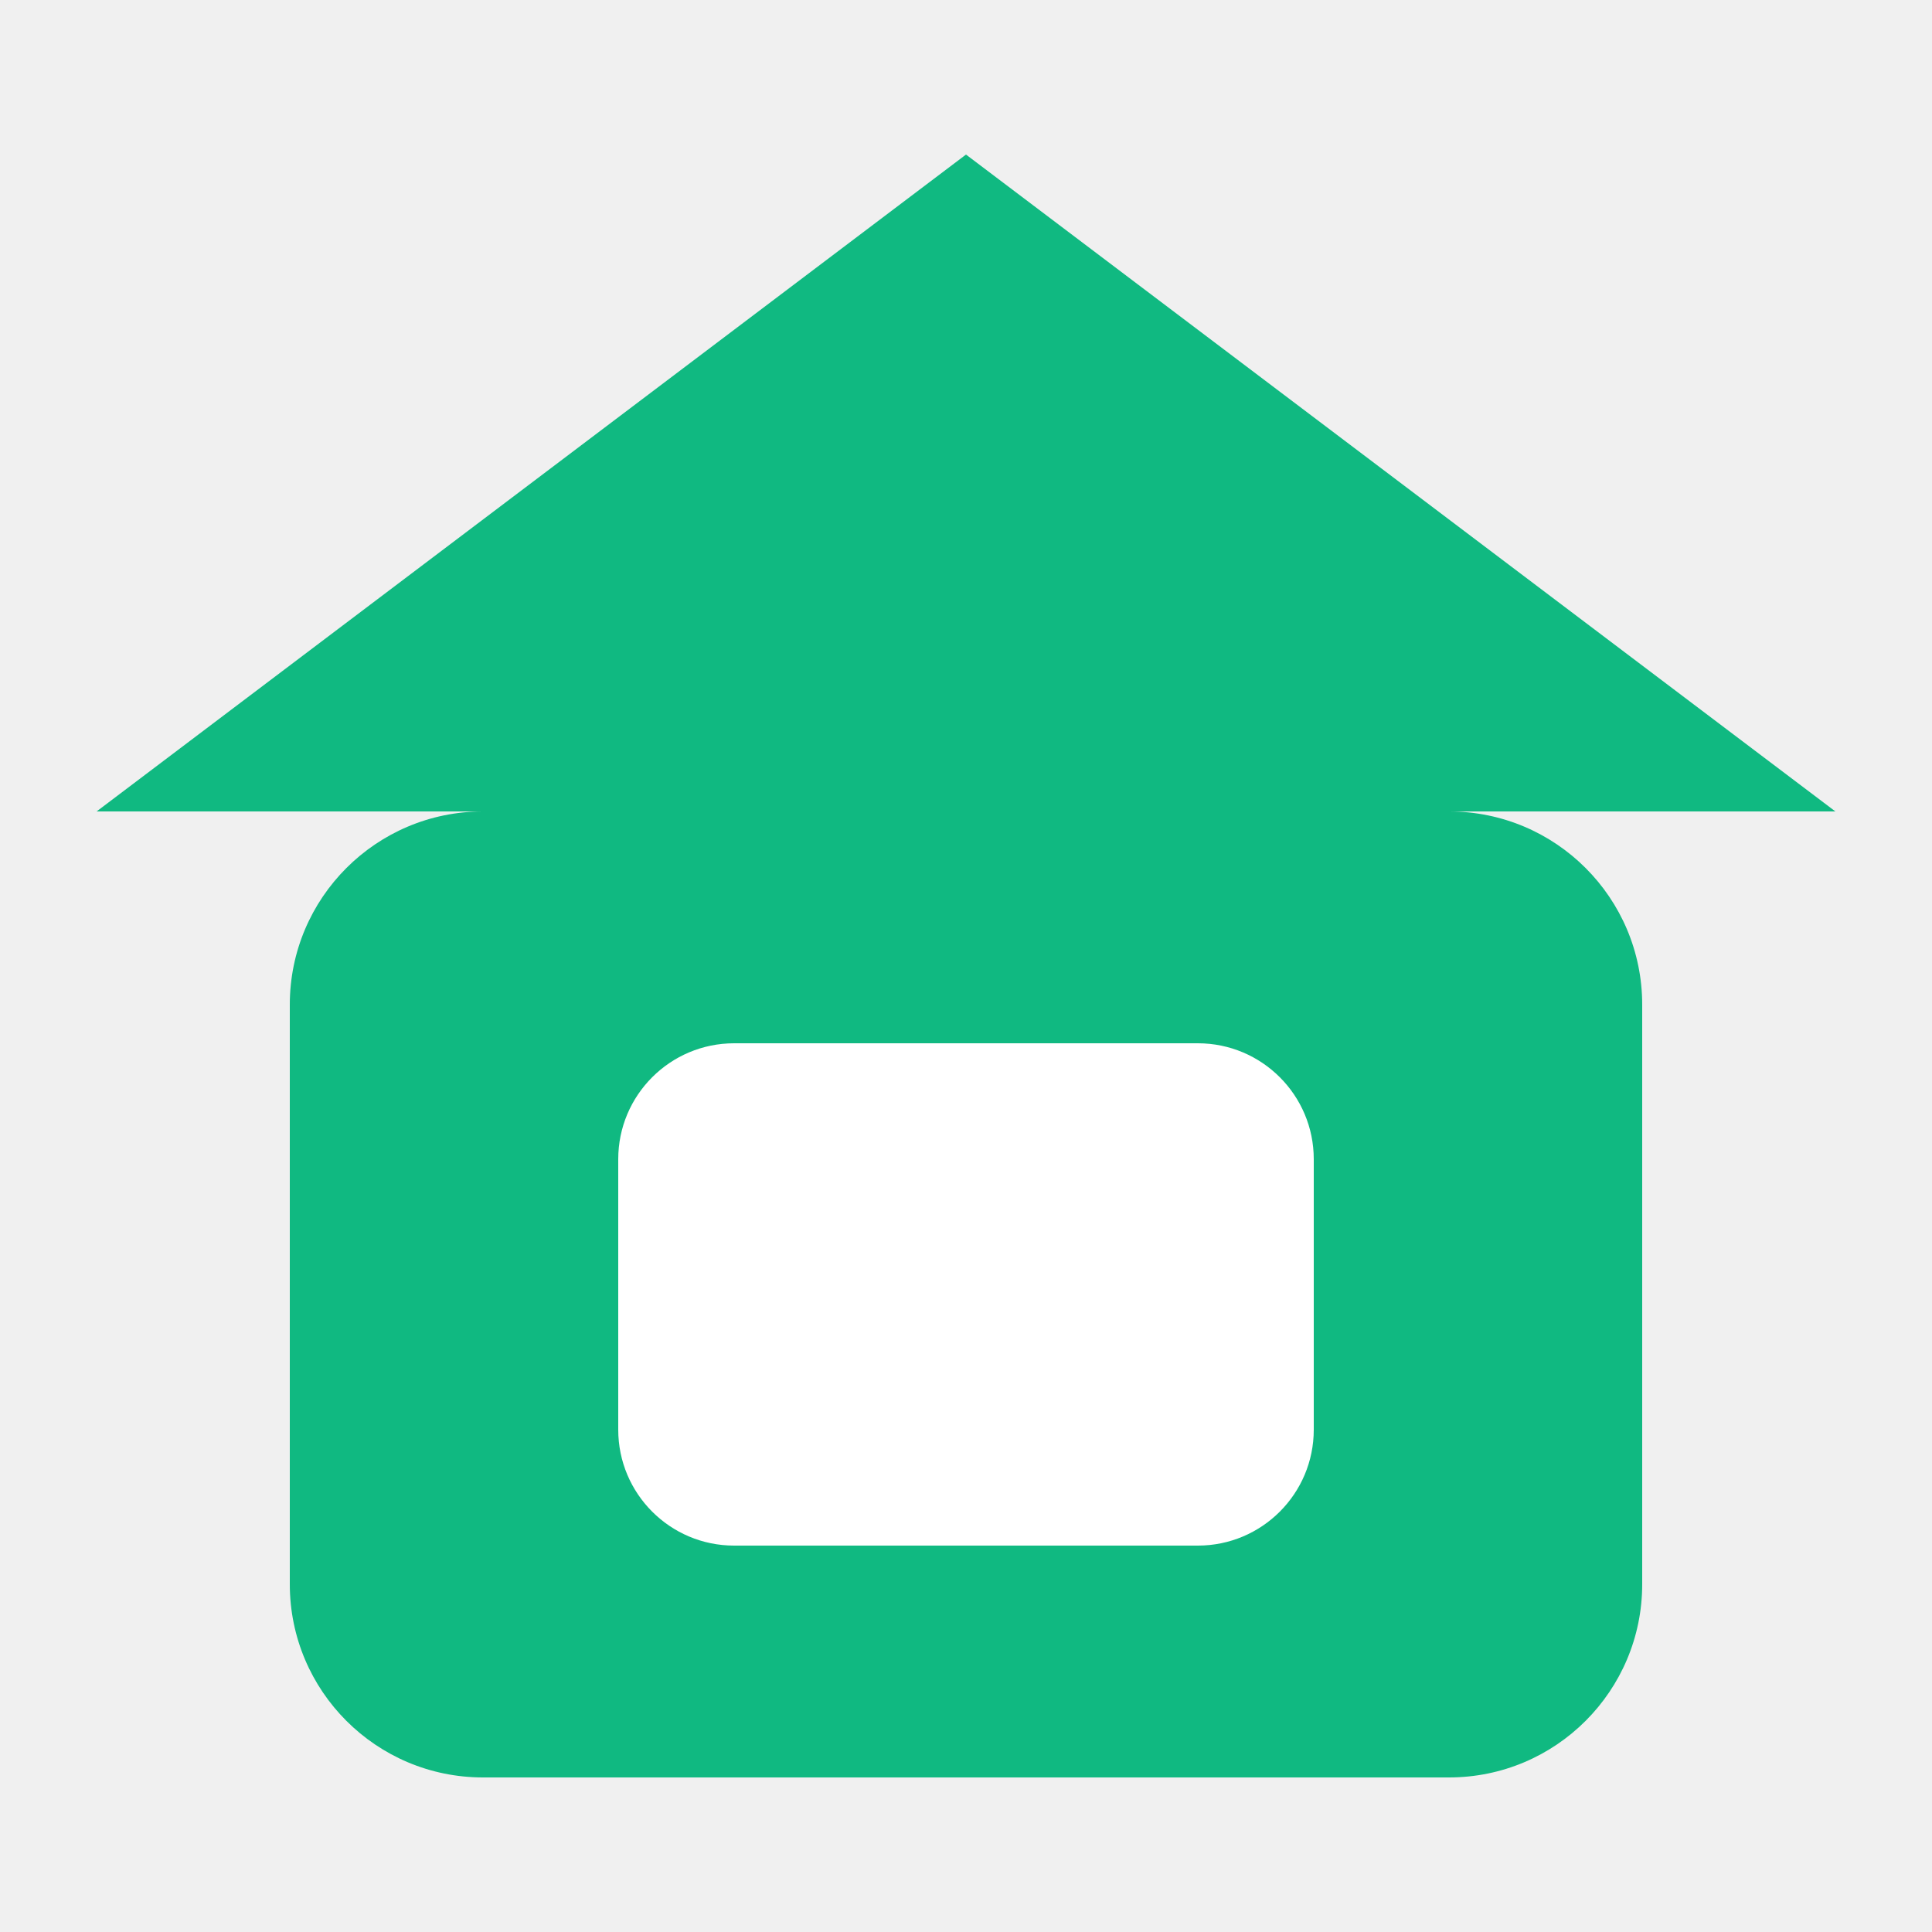
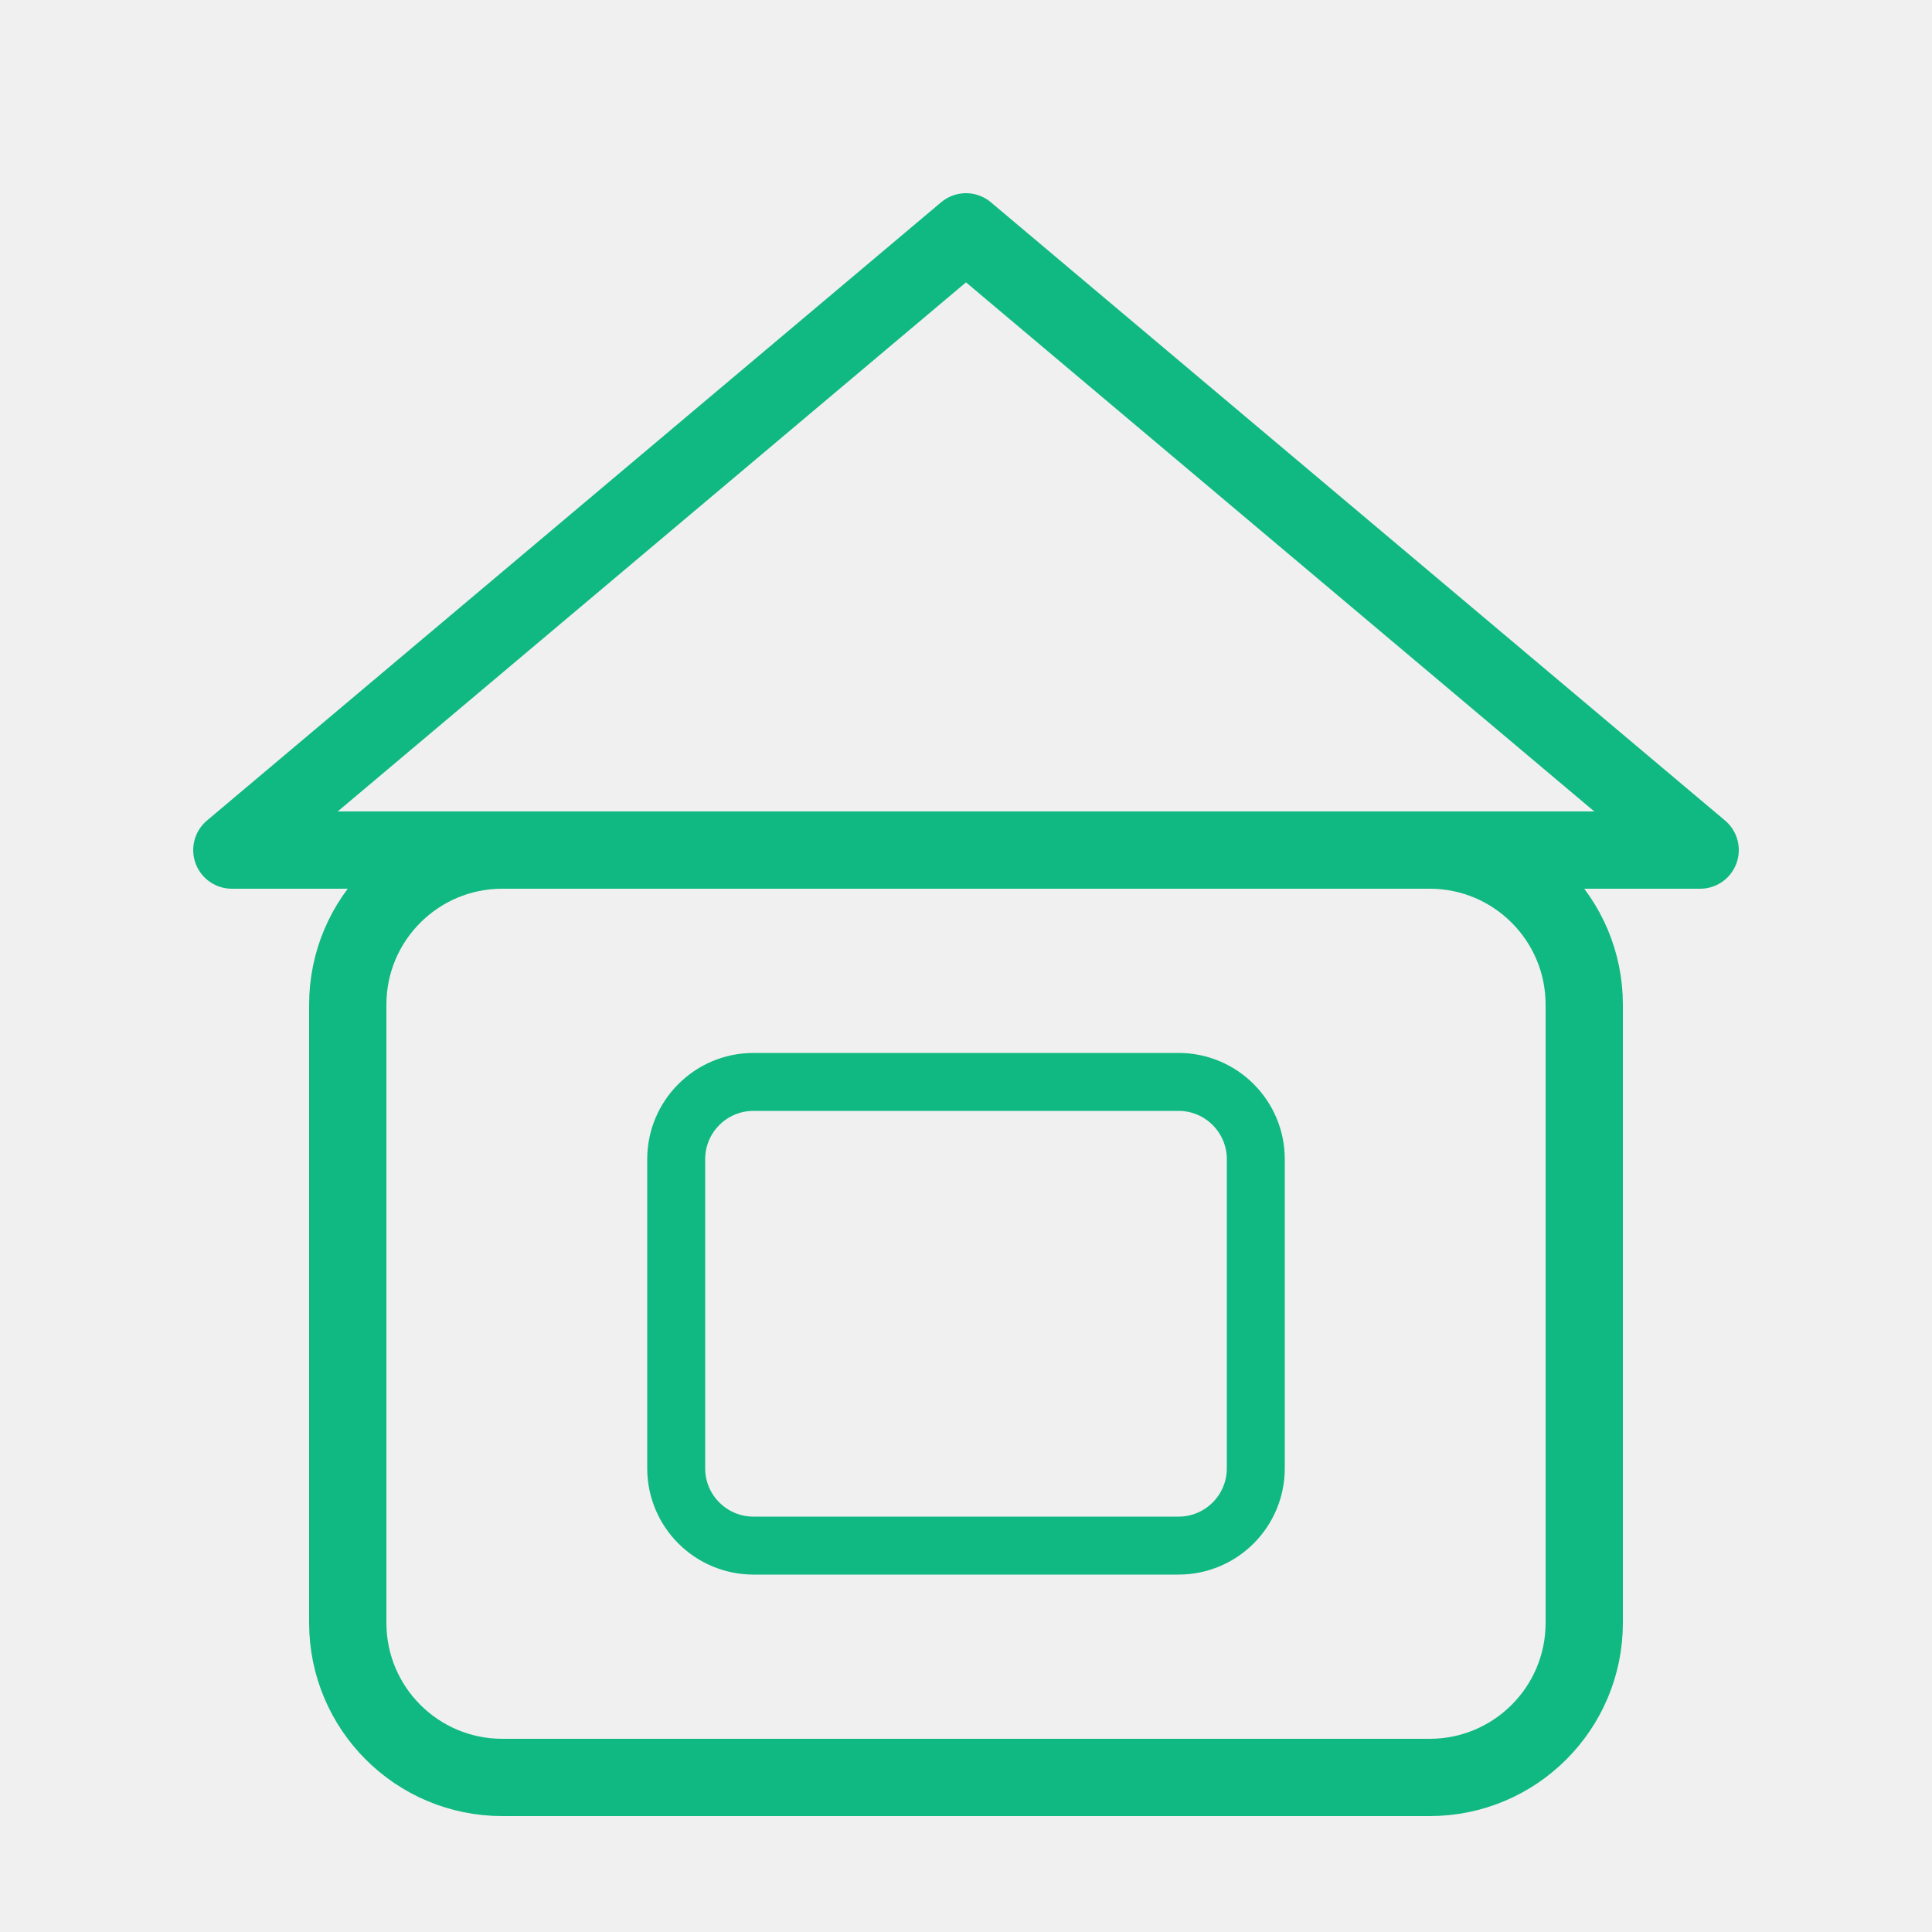
- <svg xmlns="http://www.w3.org/2000/svg" width="100" height="100" viewBox="0 0 100 100" fill="none">
-   <rect x="15" y="42" width="70" height="50" rx="10" fill="#10b981" />
-   <polygon points="50,8 95,42 5,42" fill="#10b981" />
-   <rect x="32" y="54" width="36" height="26" rx="6" fill="white" />
+ <svg xmlns="http://www.w3.org/2000/svg" viewBox="0 0 100 100" fill="none">
+   <rect x="18" y="44" width="64" height="48" rx="8" stroke="#10b981" stroke-width="4" fill="none" />
+   <path d="M50 12 L88 44 L12 44 Z" stroke="#10b981" stroke-width="4" fill="none" stroke-linejoin="round" />
+   <rect x="35" y="56" width="30" height="24" rx="4" stroke="#10b981" stroke-width="3" fill="none" />
</svg>
